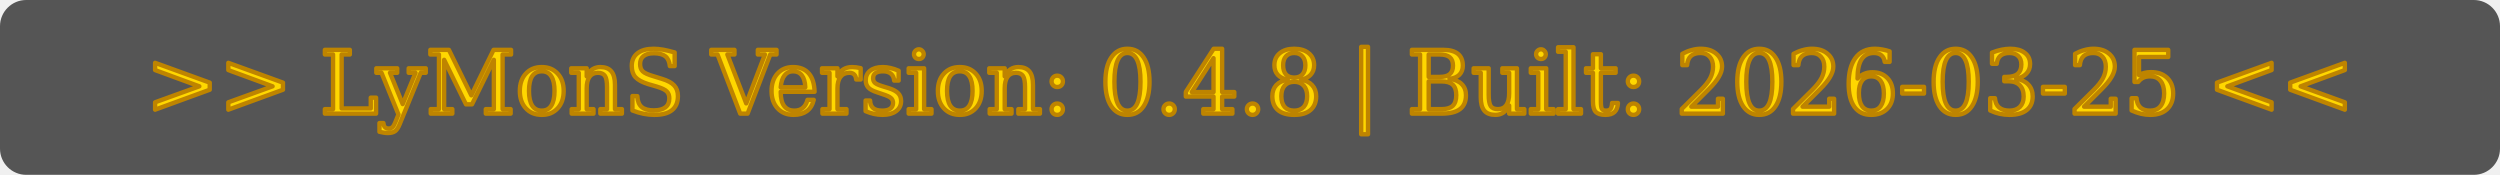
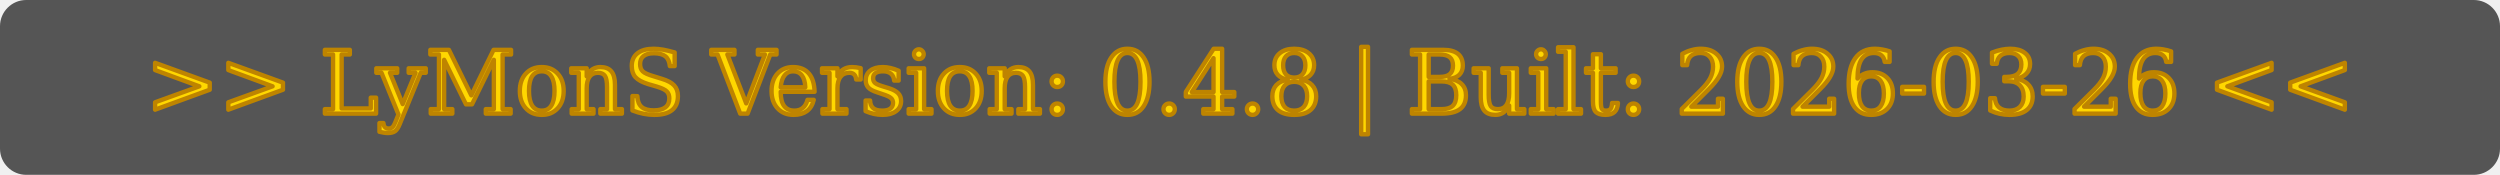
- <svg xmlns="http://www.w3.org/2000/svg" width="286" height="20" role="img" aria-label="LyMonS Version: 0.4.8 | Built: 2026-03-25" version="1.1" id="svg01">
+ <svg xmlns="http://www.w3.org/2000/svg" width="286" height="20" role="img" aria-label="LyMonS Version: 0.4.8 | Built: 2026-03-26" version="1.1" id="svg01">
  <defs id="defs1">
    <linearGradient id="grad01" x2="0" y2="78.994" gradientTransform="matrix(3.949683,0,0,0.2531848,2.253837,-53.52863)" x1="0" y1="0" gradientUnits="userSpaceOnUse">
      <stop offset="0" stop-color="#bbbbbb" stop-opacity=".1" id="stop1" style="stop-color:#000000;stop-opacity:0.1;" />
      <stop offset="1" stop-opacity=".1" id="stop2" />
    </linearGradient>
    <clipPath id="clipper">
      <rect width="286" height="20" rx="3" fill="#ffffff" id="rect2" x="0" y="0" />
    </clipPath>
  </defs>
  <g clip-path="url(#clipper)" id="g5">
    <rect width="286" height="20" fill="#555555" id="rect3" x="0" y="0" />
    <rect x="286" width="286" height="20" fill="#44cc11" id="rect4" y="0" />
    <rect width="286" height="20" fill="url(#grad01)" id="rect5" style="fill:url(#grad01);stroke:#000000;stroke-opacity:1" x="2.254" y="-53.529" />
-     <text xml:space="preserve" style="font-style:normal;font-size:10px;font-family:'DejaVu Serif';text-align:center;text-anchor:middle;fill:#FFD700;stroke:#BE8400;stroke-width:0.5;stroke-linecap:round;stroke-linejoin:round;stroke-opacity:1" x="143" y="13" id="text7">&gt;&gt; LyMonS Version: 0.4.8 | Built: 2026-03-25 &lt;&lt;</text>
+     <text xml:space="preserve" style="font-style:normal;font-size:10px;font-family:'DejaVu Serif';text-align:center;text-anchor:middle;fill:#FFD700;stroke:#BE8400;stroke-width:0.5;stroke-linecap:round;stroke-linejoin:round;stroke-opacity:1" x="143" y="13" id="text7">&gt;&gt; LyMonS Version: 0.4.8 | Built: 2026-03-26 &lt;&lt;</text>
  </g>
</svg>
